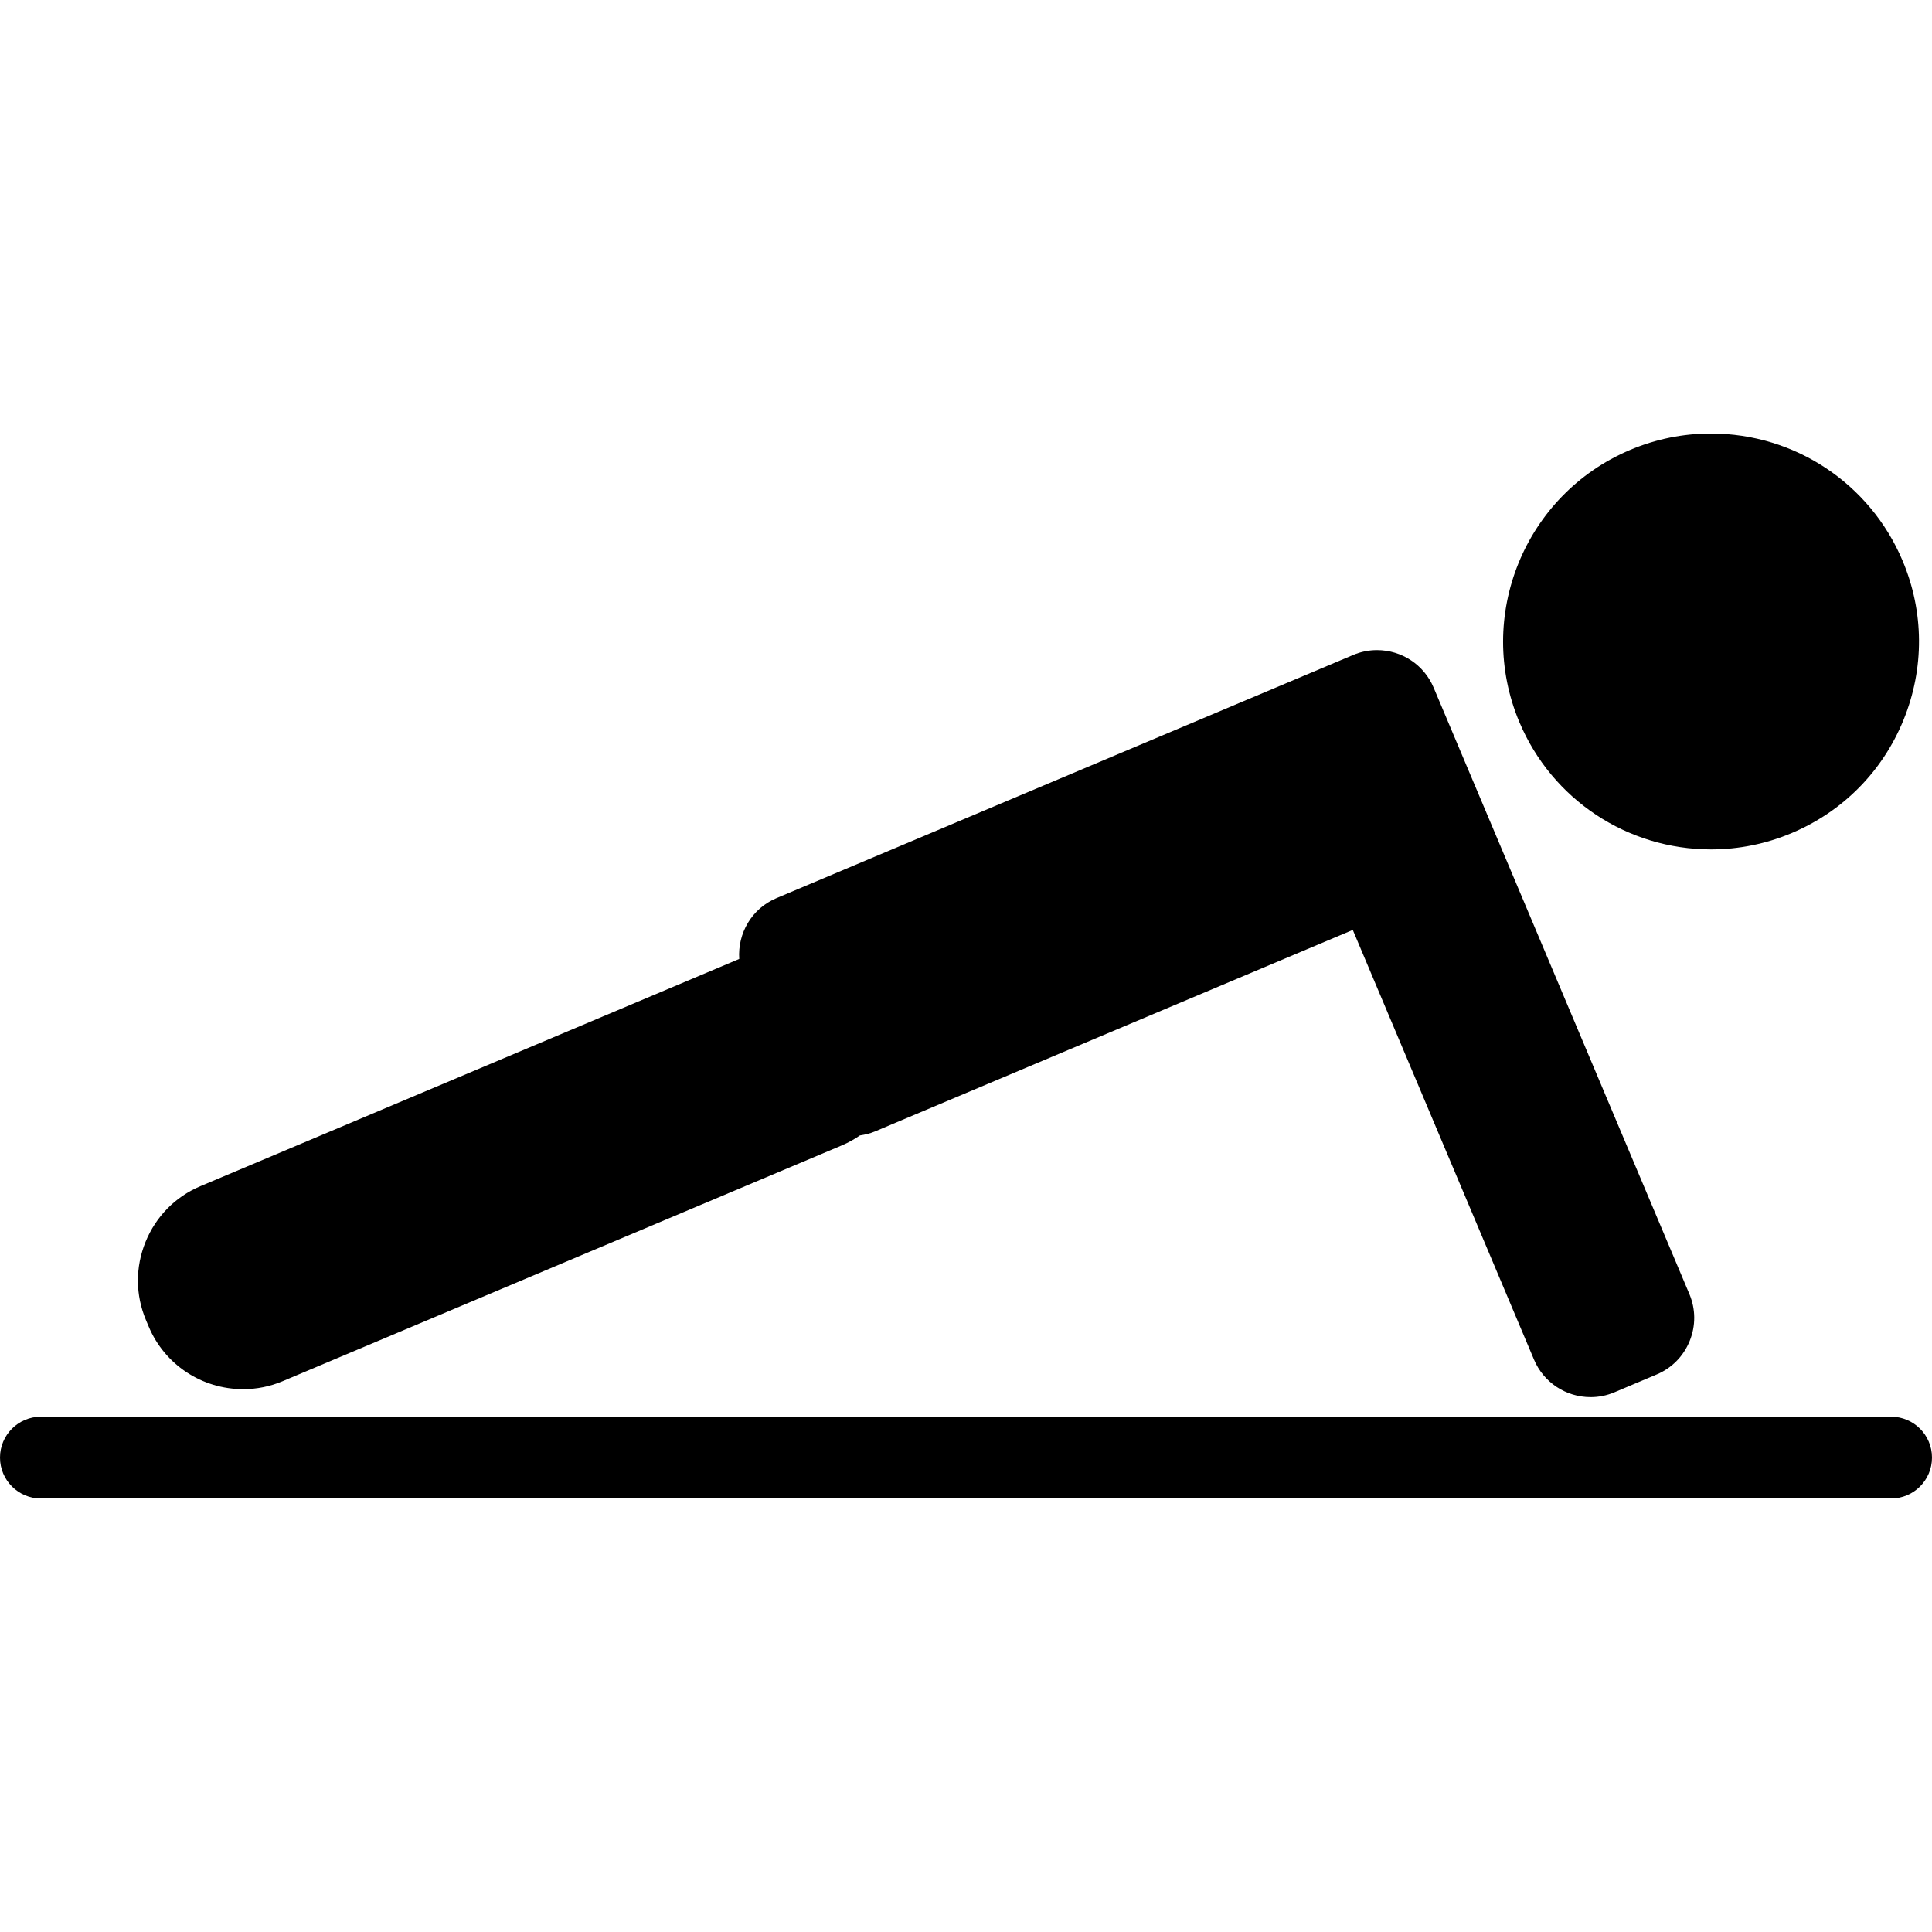
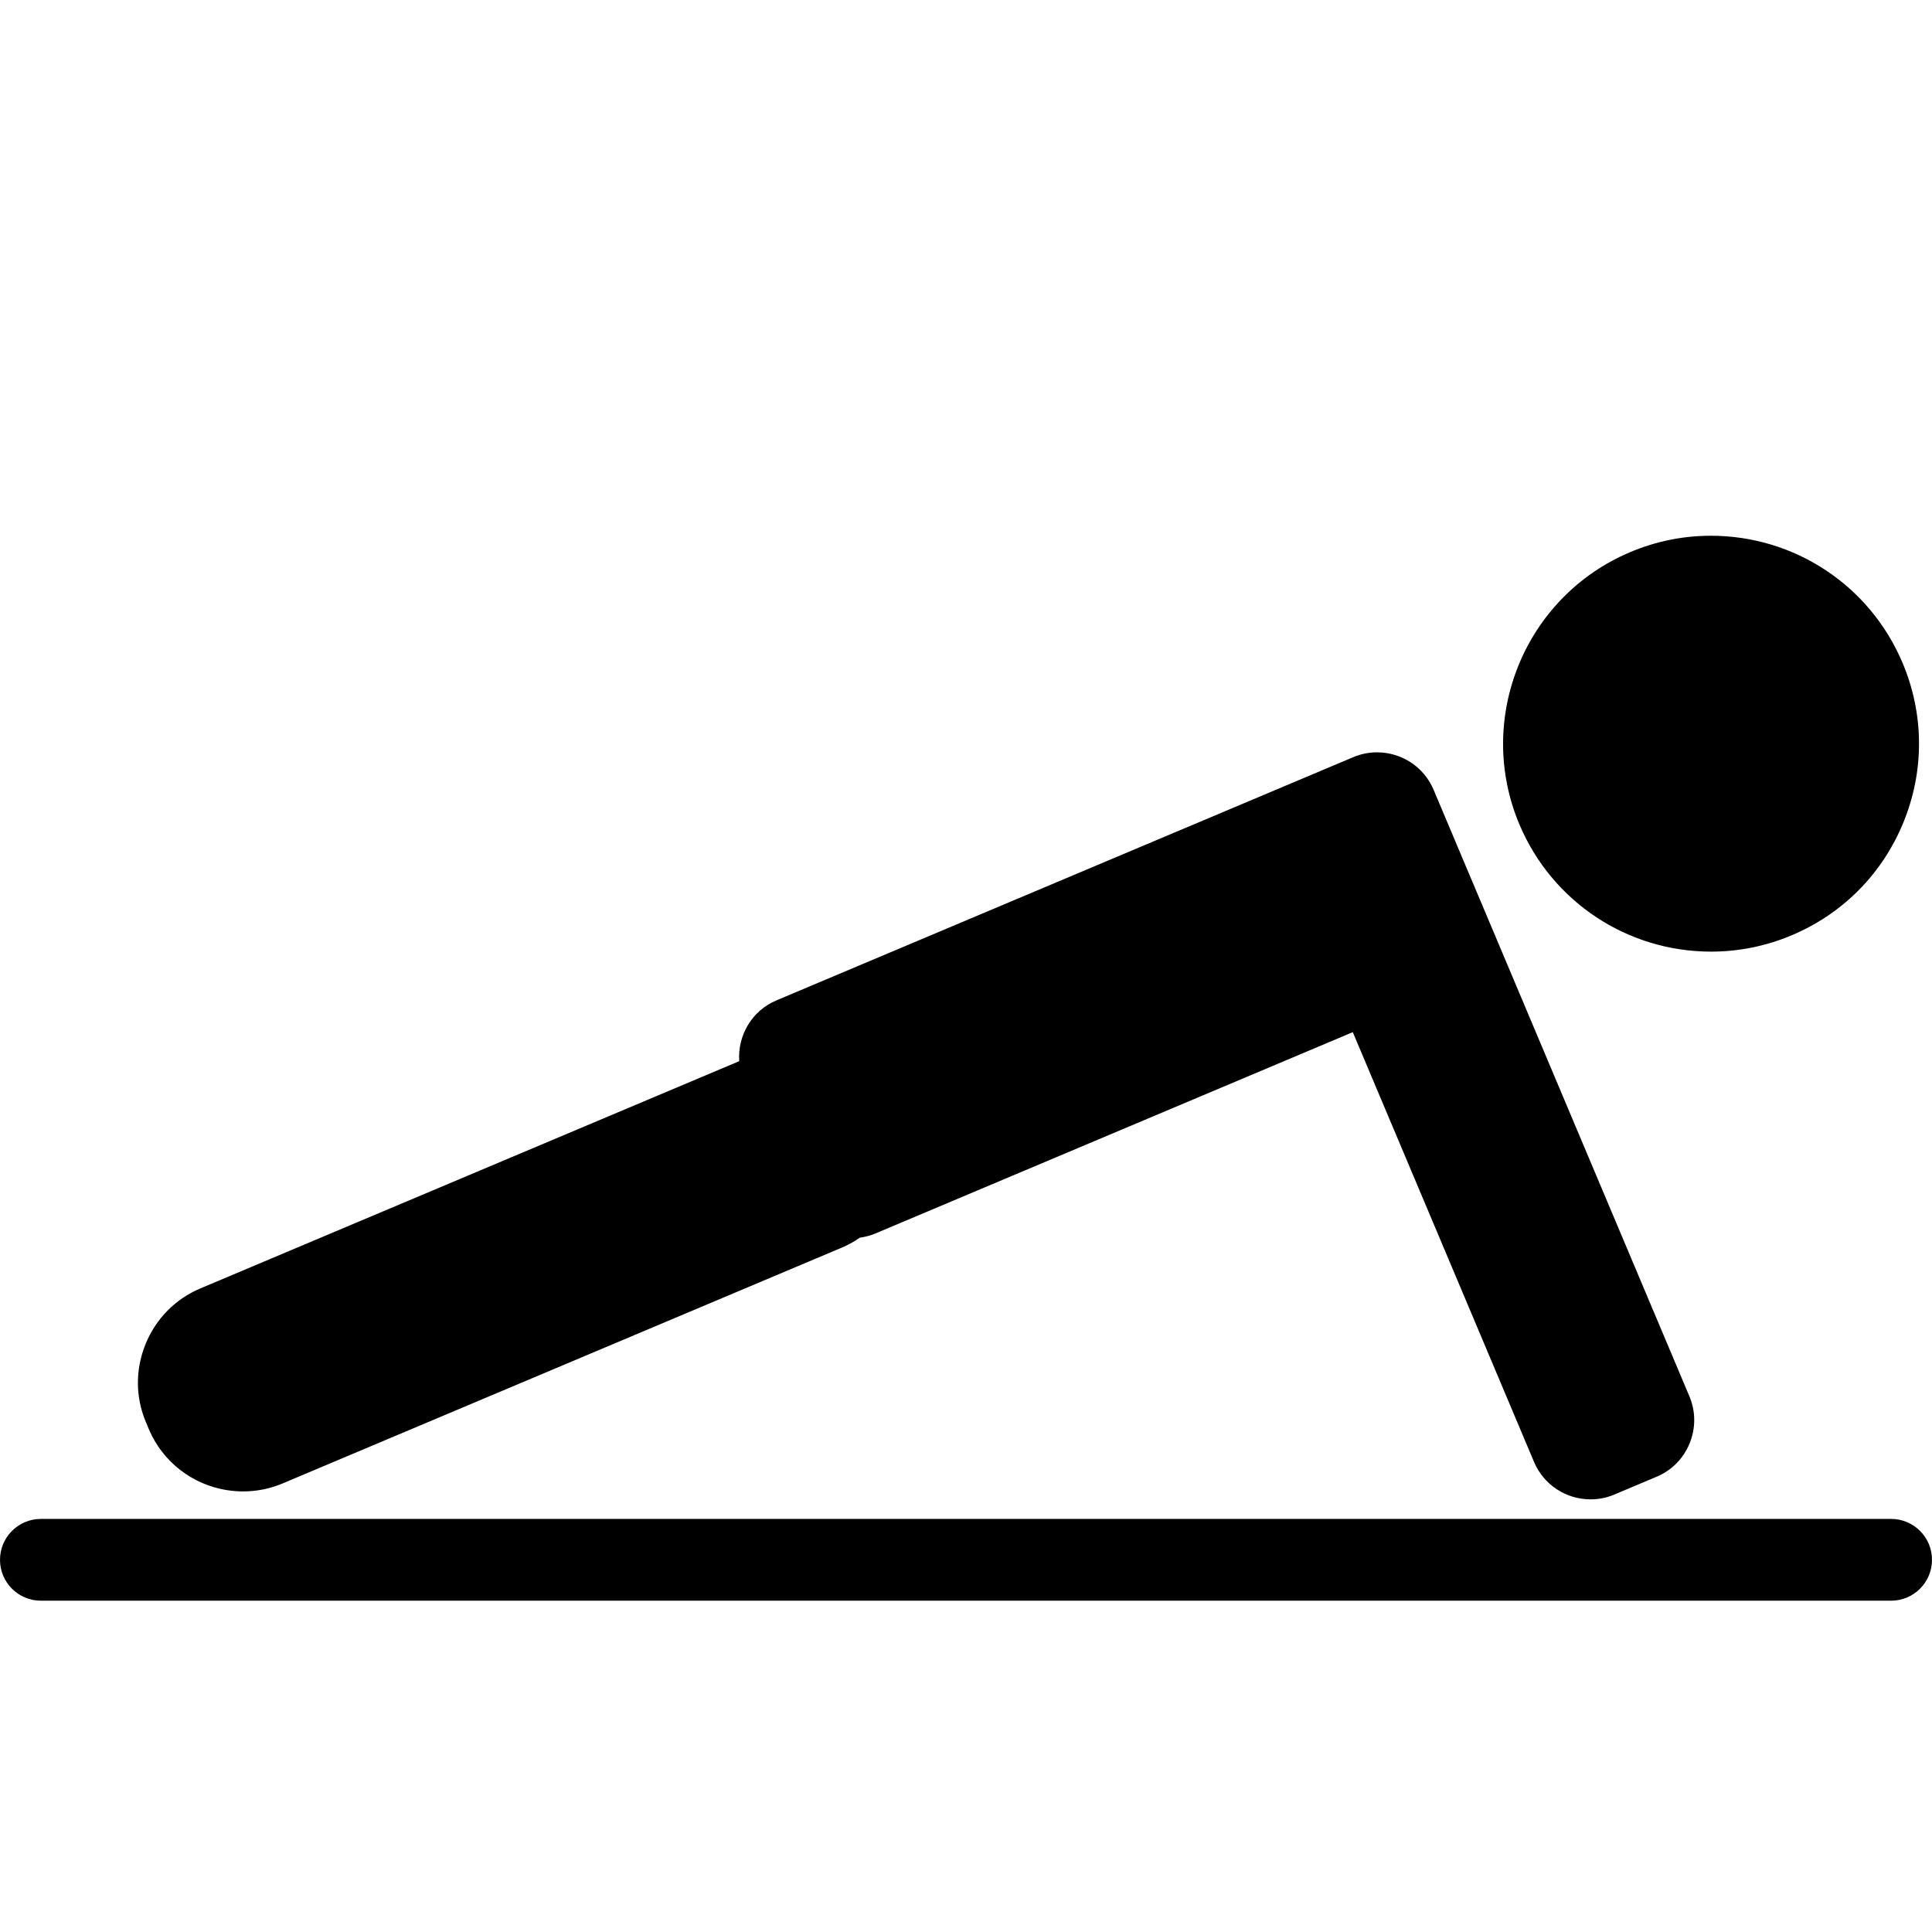
- <svg xmlns="http://www.w3.org/2000/svg" version="1.1" id="Capa_1" height="1.5rem" width="1.5rem" x="0px" y="0px" viewBox="0 0 94.5 94.5" style="enable-background:new 0 0 94.5 94.5;" xml:space="preserve">
+ <svg xmlns="http://www.w3.org/2000/svg" version="1.1" id="Capa_1" height="1.5rem" width="1.5rem" transform="translate(0 5)" x="0px" y="0px" viewBox="0 0 94.5 94.5" style="enable-background:new 0 0 94.5 94.5;" xml:space="preserve">
  <g>
    <path d="M7.276,64.894c0.783,1.856,2.596,3.055,4.619,3.055c0.666,0,1.316-0.131,1.932-0.391L41.164,56.03   c0.321-0.135,0.62-0.301,0.896-0.492c0.247-0.037,0.491-0.093,0.725-0.191l23.384-9.861l8.864,21.018   c0.469,1.114,1.557,1.834,2.77,1.834c0.4,0,0.791-0.079,1.16-0.235l2.072-0.874c0.737-0.31,1.309-0.891,1.611-1.635   c0.303-0.744,0.298-1.559-0.012-2.295L72.141,38.417l-0.001-0.001l-2.017-4.783c-0.469-1.114-1.557-1.834-2.77-1.834   c-0.4,0-0.791,0.079-1.16,0.235L37.972,43.934c-1.21,0.511-1.898,1.728-1.814,2.971L9.804,58.019   c-1.227,0.517-2.18,1.484-2.685,2.725s-0.497,2.599,0.02,3.825L7.276,64.894z" />
    <path d="M83.695,41.547c1.358,0,2.686-0.27,3.947-0.801c2.503-1.056,4.445-3.022,5.468-5.539c1.023-2.516,1.006-5.28-0.05-7.783   c-1.594-3.778-5.273-6.219-9.375-6.219c-1.358,0-2.686,0.269-3.947,0.801c-5.167,2.179-7.597,8.155-5.418,13.322   C75.914,39.106,79.594,41.547,83.695,41.547z" />
    <path d="M92.5,69.295H2c-1.104,0-2,0.896-2,2s0.896,2,2,2h90.5c1.104,0,2-0.896,2-2S93.604,69.295,92.5,69.295z" />
  </g>
  <g>
</g>
  <g>
</g>
  <g>
</g>
  <g>
</g>
  <g>
</g>
  <g>
</g>
  <g>
</g>
  <g>
</g>
  <g>
</g>
  <g>
</g>
  <g>
</g>
  <g>
</g>
  <g>
</g>
  <g>
</g>
  <g>
</g>
</svg>
